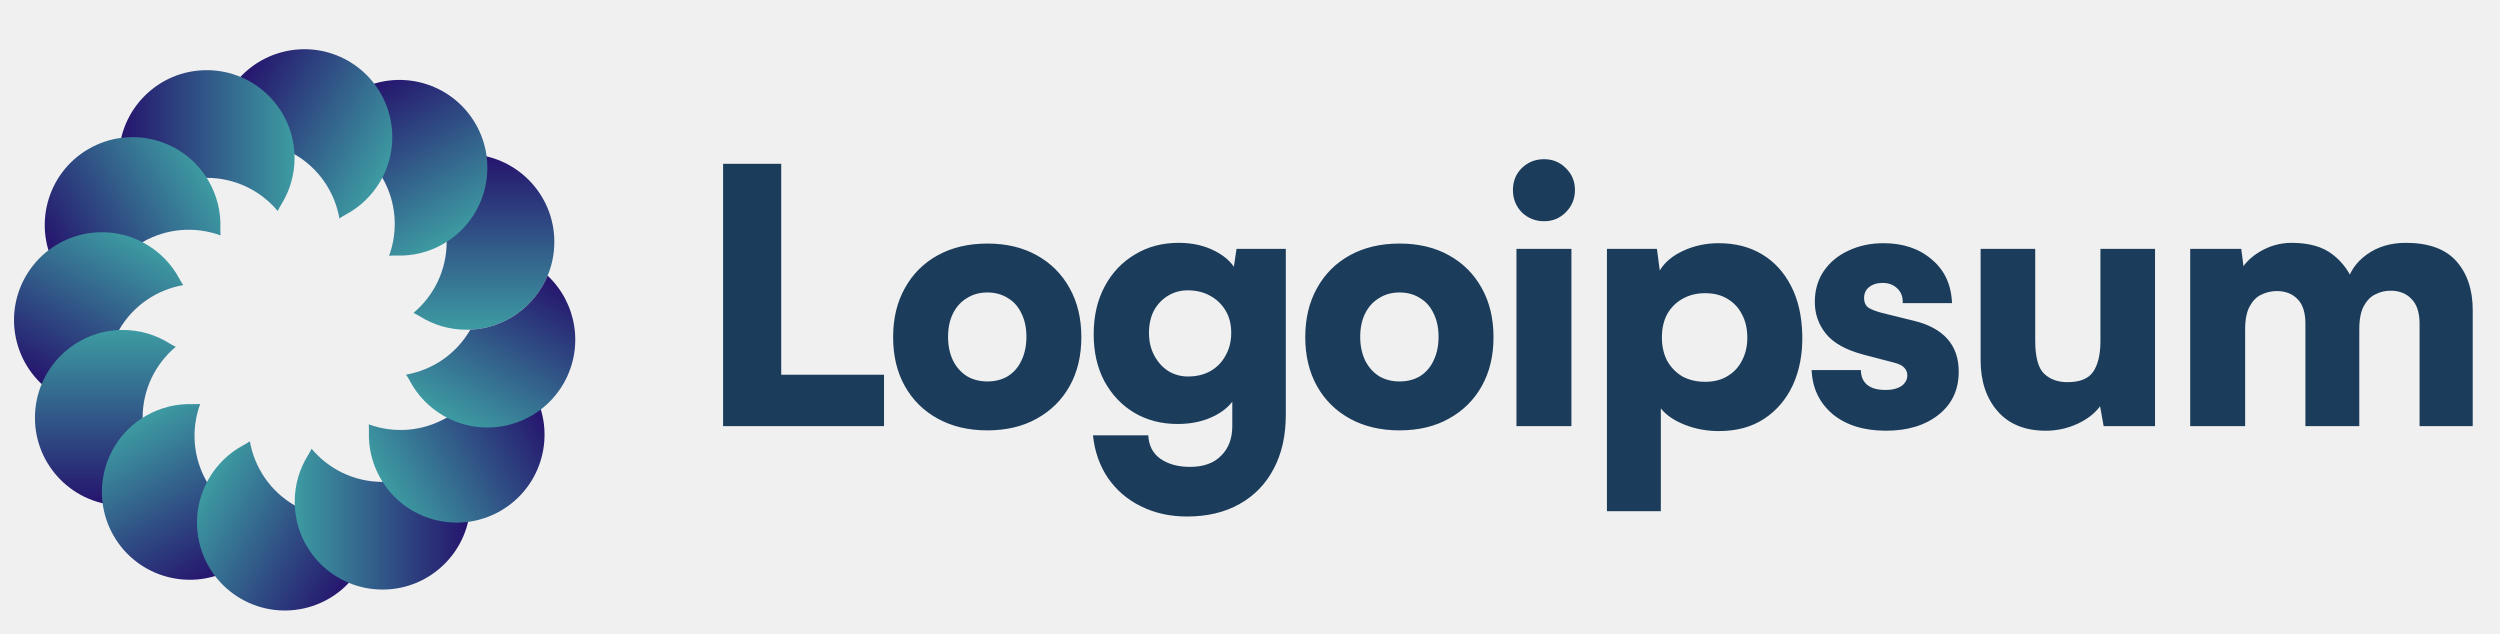
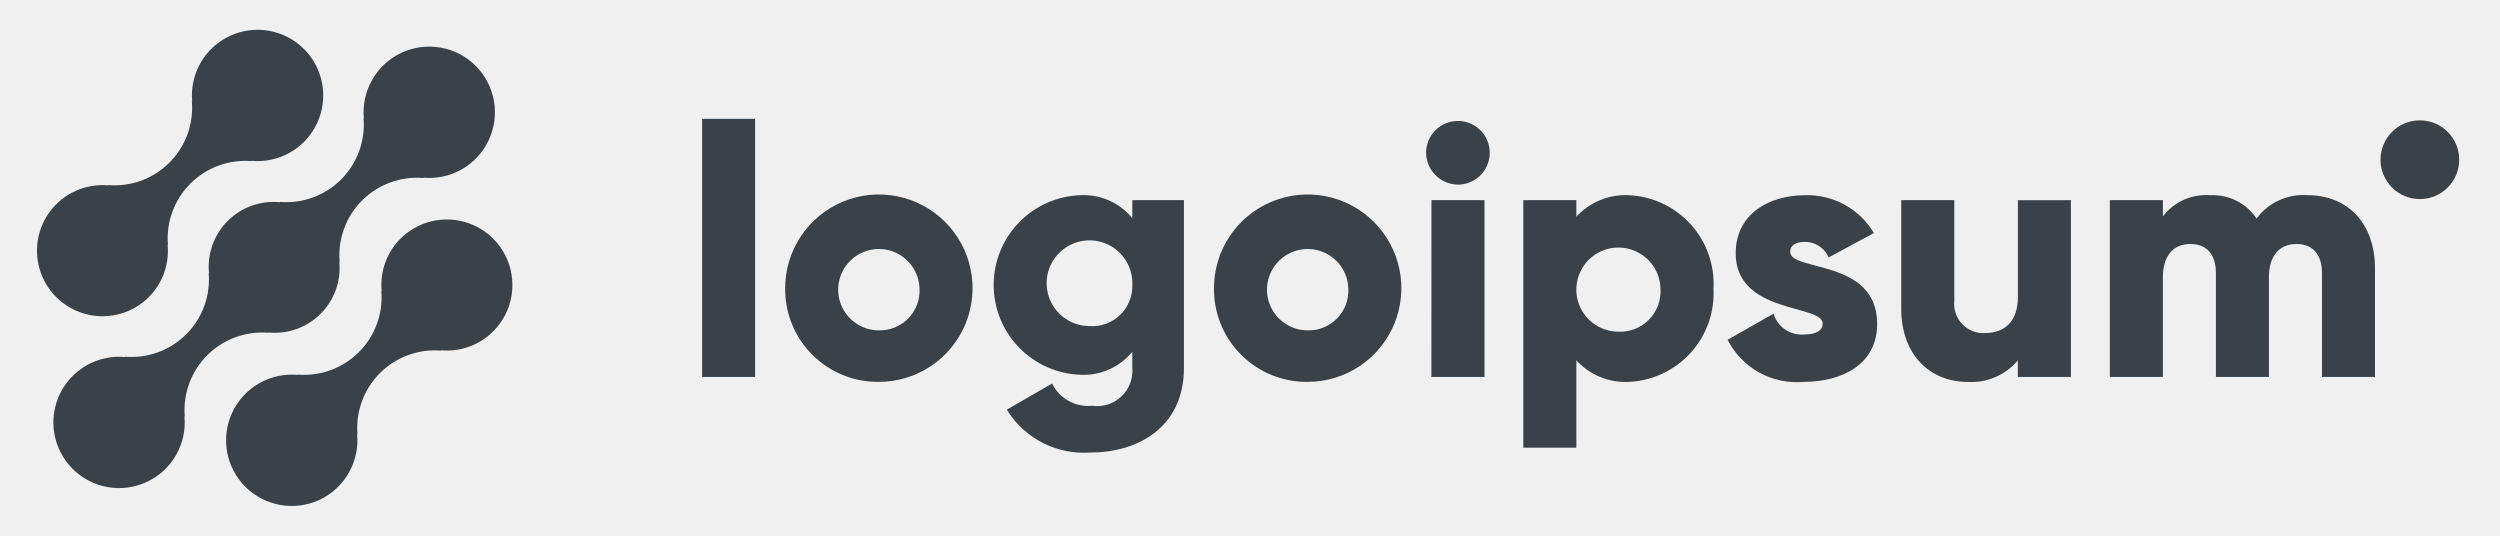
- <svg xmlns="http://www.w3.org/2000/svg" width="154" height="39" viewBox="0 0 154 39" fill="none">
-   <g clip-path="url(#clip0_196_15552)">
-     <path d="M25.472 19.274C26.72 18.228 27.514 16.658 27.514 14.902C27.514 13.146 26.72 11.575 25.472 10.53C25.615 10.46 25.753 10.385 25.884 10.304C26.712 9.789 27.689 9.491 28.736 9.491C31.724 9.491 34.147 11.914 34.147 14.902C34.147 17.89 31.724 20.312 28.736 20.312C27.689 20.312 26.712 20.015 25.884 19.5C25.753 19.418 25.615 19.343 25.472 19.274Z" fill="url(#paint0_linear_196_15552)" />
-     <path d="M23.969 15.754C24.528 14.224 24.43 12.467 23.552 10.946C22.674 9.425 21.201 8.462 19.597 8.181C19.686 8.049 19.768 7.915 19.841 7.779C20.301 6.919 20.999 6.173 21.905 5.649C24.493 4.155 27.802 5.042 29.296 7.63C30.79 10.217 29.904 13.526 27.316 15.02C26.409 15.544 25.414 15.775 24.439 15.743C24.285 15.738 24.128 15.742 23.969 15.754Z" fill="url(#paint1_linear_196_15552)" />
-     <path d="M20.908 13.456C20.626 11.852 19.663 10.379 18.143 9.501C16.622 8.623 14.865 8.526 13.335 9.084C13.347 8.926 13.35 8.769 13.345 8.614C13.313 7.64 13.545 6.644 14.068 5.738C15.562 3.15 18.871 2.263 21.459 3.757C24.047 5.251 24.933 8.56 23.439 11.148C22.916 12.055 22.169 12.753 21.309 13.212C21.173 13.285 21.039 13.367 20.908 13.456Z" fill="url(#paint2_linear_196_15552)" />
-     <path d="M17.107 12.997C16.062 11.749 14.491 10.955 12.735 10.955C10.979 10.955 9.409 11.749 8.363 12.997C8.294 12.854 8.219 12.717 8.137 12.585C7.622 11.757 7.325 10.78 7.325 9.733C7.325 6.745 9.747 4.322 12.735 4.322C15.723 4.322 18.145 6.745 18.145 9.733C18.145 10.78 17.848 11.757 17.333 12.585C17.252 12.717 17.176 12.854 17.107 12.997Z" fill="url(#paint3_linear_196_15552)" />
-     <path d="M13.586 14.5C12.056 13.942 10.299 14.039 8.778 14.917C7.258 15.795 6.294 17.268 6.013 18.872C5.882 18.783 5.748 18.701 5.612 18.628C4.751 18.169 4.005 17.471 3.482 16.564C1.988 13.976 2.874 10.667 5.462 9.173C8.05 7.679 11.359 8.566 12.853 11.154C13.376 12.06 13.607 13.056 13.576 14.03C13.571 14.185 13.574 14.342 13.586 14.5Z" fill="url(#paint4_linear_196_15552)" />
-     <path d="M11.287 17.562C9.683 17.843 8.21 18.806 7.332 20.327C6.455 21.848 6.357 23.605 6.915 25.135C6.757 25.123 6.6 25.119 6.446 25.125C5.471 25.156 4.476 24.925 3.569 24.402C0.981 22.908 0.095 19.599 1.589 17.011C3.083 14.423 6.392 13.537 8.979 15.031C9.886 15.554 10.584 16.3 11.044 17.16C11.117 17.297 11.198 17.431 11.287 17.562Z" fill="url(#paint5_linear_196_15552)" />
-     <path d="M10.828 21.363C9.579 22.409 8.785 23.979 8.785 25.735C8.785 27.491 9.579 29.061 10.828 30.107C10.685 30.176 10.547 30.252 10.416 30.333C9.588 30.848 8.61 31.145 7.563 31.145C4.575 31.145 2.153 28.723 2.153 25.735C2.153 22.747 4.575 20.325 7.563 20.325C8.61 20.325 9.588 20.622 10.416 21.137C10.547 21.218 10.685 21.294 10.828 21.363Z" fill="url(#paint6_linear_196_15552)" />
-     <path d="M12.33 24.884C11.771 26.414 11.869 28.171 12.747 29.692C13.625 31.213 15.098 32.176 16.702 32.457C16.613 32.588 16.531 32.722 16.458 32.859C15.998 33.719 15.301 34.465 14.394 34.988C11.806 36.483 8.497 35.596 7.003 33.008C5.509 30.42 6.396 27.111 8.983 25.617C9.89 25.094 10.886 24.863 11.86 24.895C12.014 24.899 12.171 24.896 12.33 24.884Z" fill="url(#paint7_linear_196_15552)" />
-     <path d="M15.392 27.183C15.673 28.787 16.636 30.26 18.157 31.137C19.678 32.016 21.435 32.113 22.965 31.555C22.953 31.713 22.95 31.87 22.954 32.024C22.986 32.999 22.755 33.994 22.232 34.901C20.738 37.489 17.429 38.376 14.841 36.881C12.253 35.387 11.367 32.078 12.861 29.491C13.384 28.584 14.13 27.886 14.99 27.426C15.127 27.354 15.261 27.272 15.392 27.183Z" fill="url(#paint8_linear_196_15552)" />
-     <path d="M19.193 27.642C20.239 28.891 21.809 29.685 23.565 29.685C25.321 29.685 26.892 28.891 27.937 27.642C28.006 27.785 28.082 27.923 28.163 28.054C28.678 28.882 28.976 29.86 28.976 30.907C28.976 33.895 26.553 36.317 23.565 36.317C20.577 36.317 18.155 33.895 18.155 30.907C18.155 29.86 18.452 28.882 18.967 28.054C19.049 27.923 19.124 27.785 19.193 27.642Z" fill="url(#paint9_linear_196_15552)" />
-     <path d="M22.714 26.14C24.244 26.698 26.001 26.601 27.522 25.723C29.043 24.845 30.006 23.372 30.287 21.768C30.419 21.857 30.552 21.939 30.689 22.012C31.549 22.471 32.295 23.169 32.819 24.076C34.313 26.664 33.426 29.973 30.838 31.467C28.25 32.961 24.942 32.074 23.448 29.486C22.924 28.58 22.693 27.584 22.725 26.61C22.73 26.455 22.726 26.299 22.714 26.14Z" fill="url(#paint10_linear_196_15552)" />
-     <path d="M28.971 20.307C28.97 20.309 28.969 20.311 28.968 20.313C28.09 21.834 26.617 22.797 25.013 23.078C25.102 23.209 25.184 23.343 25.256 23.48C25.716 24.34 26.414 25.086 27.321 25.61C29.909 27.104 33.218 26.217 34.712 23.629C35.992 21.411 35.523 18.662 33.733 16.981C32.946 18.869 31.121 20.216 28.971 20.307Z" fill="url(#paint11_linear_196_15552)" />
-     <path d="M48.123 10.09V26.249H44.542V10.09H48.123ZM45.11 26.249L45.175 23.082H54.456V26.249H45.11ZM55.016 20.768C55.016 19.618 55.256 18.613 55.737 17.754C56.217 16.881 56.894 16.204 57.768 15.723C58.641 15.243 59.66 15.003 60.825 15.003C61.989 15.003 63.001 15.243 63.86 15.723C64.733 16.204 65.41 16.881 65.891 17.754C66.371 18.613 66.611 19.618 66.611 20.768C66.611 21.918 66.371 22.922 65.891 23.781C65.41 24.64 64.733 25.31 63.86 25.79C63.001 26.27 61.989 26.511 60.825 26.511C59.66 26.511 58.641 26.27 57.768 25.79C56.894 25.31 56.217 24.64 55.737 23.781C55.256 22.922 55.016 21.918 55.016 20.768ZM58.401 20.746C58.401 21.299 58.503 21.787 58.706 22.209C58.91 22.616 59.194 22.937 59.558 23.17C59.922 23.388 60.344 23.497 60.825 23.497C61.305 23.497 61.727 23.388 62.091 23.17C62.455 22.937 62.732 22.616 62.921 22.209C63.125 21.787 63.227 21.299 63.227 20.746C63.227 20.193 63.125 19.712 62.921 19.305C62.732 18.897 62.455 18.584 62.091 18.366C61.727 18.133 61.305 18.016 60.825 18.016C60.344 18.016 59.922 18.133 59.558 18.366C59.194 18.584 58.91 18.897 58.706 19.305C58.503 19.712 58.401 20.193 58.401 20.746ZM67.371 20.593C67.371 19.472 67.596 18.489 68.048 17.645C68.499 16.801 69.118 16.146 69.904 15.68C70.69 15.199 71.592 14.959 72.611 14.959C73.47 14.959 74.227 15.134 74.882 15.483C75.552 15.833 76.003 16.291 76.236 16.859L75.909 17.077L76.171 15.33H79.206V25.55C79.206 26.831 78.959 27.937 78.464 28.869C77.969 29.815 77.263 30.543 76.345 31.053C75.443 31.562 74.366 31.817 73.114 31.817C72.066 31.817 71.119 31.606 70.275 31.184C69.445 30.776 68.768 30.194 68.244 29.437C67.735 28.68 67.429 27.806 67.327 26.816H70.734C70.763 27.442 71.01 27.923 71.476 28.258C71.956 28.592 72.568 28.76 73.31 28.76C74.14 28.76 74.781 28.527 75.232 28.061C75.683 27.61 75.909 27.006 75.909 26.249V23.934L76.214 24.218C75.981 24.786 75.53 25.244 74.861 25.593C74.191 25.943 73.419 26.118 72.546 26.118C71.541 26.118 70.646 25.885 69.86 25.419C69.088 24.953 68.477 24.305 68.026 23.475C67.589 22.646 67.371 21.685 67.371 20.593ZM70.777 20.506C70.777 21.03 70.886 21.495 71.105 21.903C71.323 22.311 71.614 22.631 71.978 22.864C72.342 23.082 72.742 23.192 73.179 23.192C73.703 23.192 74.162 23.082 74.555 22.864C74.963 22.631 75.275 22.311 75.494 21.903C75.727 21.495 75.843 21.03 75.843 20.506C75.843 19.967 75.727 19.508 75.494 19.13C75.261 18.737 74.941 18.431 74.533 18.213C74.14 17.994 73.681 17.885 73.157 17.885C72.721 17.885 72.32 17.994 71.956 18.213C71.592 18.431 71.301 18.737 71.083 19.13C70.879 19.523 70.777 19.982 70.777 20.506ZM80.404 20.768C80.404 19.618 80.645 18.613 81.125 17.754C81.606 16.881 82.282 16.204 83.156 15.723C84.029 15.243 85.048 15.003 86.213 15.003C87.378 15.003 88.389 15.243 89.248 15.723C90.122 16.204 90.799 16.881 91.279 17.754C91.759 18.613 92 19.618 92 20.768C92 21.918 91.759 22.922 91.279 23.781C90.799 24.64 90.122 25.31 89.248 25.79C88.389 26.27 87.378 26.511 86.213 26.511C85.048 26.511 84.029 26.27 83.156 25.79C82.282 25.31 81.606 24.64 81.125 23.781C80.645 22.922 80.404 21.918 80.404 20.768ZM83.789 20.746C83.789 21.299 83.891 21.787 84.095 22.209C84.299 22.616 84.582 22.937 84.947 23.17C85.31 23.388 85.733 23.497 86.213 23.497C86.693 23.497 87.116 23.388 87.48 23.17C87.843 22.937 88.12 22.616 88.309 22.209C88.513 21.787 88.615 21.299 88.615 20.746C88.615 20.193 88.513 19.712 88.309 19.305C88.12 18.897 87.843 18.584 87.48 18.366C87.116 18.133 86.693 18.016 86.213 18.016C85.733 18.016 85.31 18.133 84.947 18.366C84.582 18.584 84.299 18.897 84.095 19.305C83.891 19.712 83.789 20.193 83.789 20.746ZM93.414 26.249V15.33H96.799V26.249H93.414ZM95.117 13.627C94.579 13.627 94.12 13.445 93.742 13.081C93.378 12.703 93.196 12.244 93.196 11.706C93.196 11.167 93.378 10.716 93.742 10.352C94.12 9.988 94.579 9.806 95.117 9.806C95.641 9.806 96.085 9.988 96.449 10.352C96.828 10.716 97.017 11.167 97.017 11.706C97.017 12.244 96.828 12.703 96.449 13.081C96.085 13.445 95.641 13.627 95.117 13.627ZM98.987 31.489V15.33H102.067L102.241 16.662C102.547 16.153 103.035 15.745 103.704 15.44C104.374 15.134 105.095 14.981 105.866 14.981C106.885 14.981 107.773 15.207 108.53 15.658C109.287 16.109 109.884 16.757 110.321 17.601C110.757 18.431 110.99 19.436 111.02 20.615C111.049 21.765 110.859 22.791 110.452 23.694C110.044 24.582 109.455 25.28 108.683 25.79C107.911 26.3 106.98 26.554 105.888 26.554C105.131 26.554 104.425 26.423 103.77 26.161C103.115 25.899 102.627 25.564 102.307 25.157V31.489H98.987ZM102.372 20.79C102.372 21.328 102.481 21.808 102.7 22.231C102.933 22.638 103.246 22.959 103.639 23.192C104.046 23.41 104.512 23.519 105.036 23.519C105.575 23.519 106.034 23.403 106.412 23.17C106.805 22.937 107.104 22.616 107.307 22.209C107.526 21.801 107.635 21.328 107.635 20.79C107.635 20.251 107.526 19.778 107.307 19.37C107.104 18.962 106.805 18.642 106.412 18.409C106.034 18.176 105.575 18.06 105.036 18.06C104.512 18.06 104.046 18.176 103.639 18.409C103.246 18.628 102.933 18.941 102.7 19.348C102.481 19.756 102.372 20.236 102.372 20.79ZM111.596 22.798H114.632C114.632 23.177 114.755 23.475 115.003 23.694C115.265 23.912 115.643 24.021 116.138 24.021C116.429 24.021 116.67 23.985 116.859 23.912C117.063 23.839 117.216 23.737 117.317 23.606C117.434 23.461 117.492 23.301 117.492 23.126C117.492 22.937 117.427 22.777 117.296 22.646C117.179 22.515 116.975 22.413 116.684 22.34L114.763 21.838C113.685 21.547 112.921 21.117 112.47 20.549C112.018 19.982 111.793 19.334 111.793 18.606C111.793 17.878 111.975 17.245 112.339 16.706C112.717 16.153 113.227 15.731 113.867 15.44C114.508 15.134 115.228 14.981 116.029 14.981C117.237 14.981 118.227 15.316 118.999 15.986C119.785 16.64 120.2 17.536 120.244 18.671H117.208C117.223 18.293 117.114 17.994 116.881 17.776C116.648 17.543 116.342 17.427 115.964 17.427C115.629 17.427 115.352 17.514 115.134 17.689C114.93 17.849 114.828 18.075 114.828 18.366C114.828 18.642 114.93 18.846 115.134 18.977C115.338 19.093 115.614 19.195 115.964 19.283L117.907 19.763C118.81 19.982 119.494 20.353 119.96 20.877C120.426 21.401 120.658 22.071 120.658 22.886C120.658 24.007 120.244 24.895 119.414 25.55C118.584 26.205 117.507 26.532 116.182 26.532C114.814 26.532 113.714 26.19 112.885 25.506C112.069 24.807 111.64 23.905 111.596 22.798ZM126.024 26.532C124.743 26.532 123.753 26.132 123.054 25.331C122.356 24.531 122.006 23.483 122.006 22.187V15.33H125.369V20.964C125.369 21.983 125.551 22.667 125.915 23.017C126.279 23.366 126.759 23.541 127.356 23.541C128.128 23.541 128.659 23.323 128.95 22.886C129.241 22.449 129.387 21.823 129.387 21.008V15.33H132.75V26.249H129.584L129.365 25.026C129.03 25.477 128.557 25.841 127.946 26.118C127.334 26.394 126.694 26.532 126.024 26.532ZM138.301 26.249H134.916V15.33H138.061L138.301 17.208L137.93 16.815C138.221 16.262 138.658 15.818 139.24 15.483C139.837 15.134 140.477 14.959 141.162 14.959C142.239 14.959 143.083 15.199 143.695 15.68C144.321 16.16 144.772 16.793 145.048 17.579H144.524C144.699 16.793 145.121 16.16 145.791 15.68C146.461 15.199 147.261 14.959 148.193 14.959C149.605 14.959 150.646 15.338 151.316 16.095C151.985 16.852 152.32 17.856 152.32 19.108V26.249H149.045V19.938C149.045 19.254 148.877 18.744 148.542 18.409C148.222 18.075 147.793 17.907 147.254 17.907C146.934 17.907 146.628 17.98 146.337 18.125C146.046 18.256 145.805 18.497 145.616 18.846C145.427 19.181 145.332 19.661 145.332 20.287V26.249H142.013V19.938C142.013 19.254 141.853 18.751 141.533 18.431C141.212 18.096 140.783 17.929 140.244 17.929C139.924 17.929 139.611 18.002 139.305 18.147C139.014 18.278 138.774 18.518 138.585 18.868C138.396 19.203 138.301 19.676 138.301 20.287V26.249Z" fill="#1B3D5B" />
-   </g>
-   <defs>
-     <linearGradient id="paint0_linear_196_15552" x1="26.149" y1="9.491" x2="26.149" y2="20.312" gradientUnits="userSpaceOnUse">
-       <stop stop-color="#25136D" />
-       <stop offset="1" stop-color="#3D9BA2" />
-     </linearGradient>
-     <linearGradient id="paint1_linear_196_15552" x1="19.665" y1="6.943" x2="25.075" y2="16.314" gradientUnits="userSpaceOnUse">
-       <stop stop-color="#25136D" />
-       <stop offset="1" stop-color="#3D9BA2" />
-     </linearGradient>
-     <linearGradient id="paint2_linear_196_15552" x1="12.774" y1="7.978" x2="22.146" y2="13.389" gradientUnits="userSpaceOnUse">
-       <stop stop-color="#25136D" />
-       <stop offset="1" stop-color="#3D9BA2" />
-     </linearGradient>
-     <linearGradient id="paint3_linear_196_15552" x1="7.325" y1="12.32" x2="18.145" y2="12.32" gradientUnits="userSpaceOnUse">
-       <stop stop-color="#25136D" />
-       <stop offset="1" stop-color="#3D9BA2" />
-     </linearGradient>
-     <linearGradient id="paint4_linear_196_15552" x1="4.775" y1="18.805" x2="14.146" y2="13.394" gradientUnits="userSpaceOnUse">
-       <stop stop-color="#25136D" />
-       <stop offset="1" stop-color="#3D9BA2" />
-     </linearGradient>
-     <linearGradient id="paint5_linear_196_15552" x1="5.81" y1="25.695" x2="11.22" y2="16.324" gradientUnits="userSpaceOnUse">
-       <stop stop-color="#25136D" />
-       <stop offset="1" stop-color="#3D9BA2" />
-     </linearGradient>
-     <linearGradient id="paint6_linear_196_15552" x1="10.15" y1="31.145" x2="10.15" y2="20.325" gradientUnits="userSpaceOnUse">
-       <stop stop-color="#25136D" />
-       <stop offset="1" stop-color="#3D9BA2" />
-     </linearGradient>
-     <linearGradient id="paint7_linear_196_15552" x1="16.634" y1="33.695" x2="11.224" y2="24.324" gradientUnits="userSpaceOnUse">
-       <stop stop-color="#25136D" />
-       <stop offset="1" stop-color="#3D9BA2" />
-     </linearGradient>
-     <linearGradient id="paint8_linear_196_15552" x1="23.525" y1="32.66" x2="14.154" y2="27.25" gradientUnits="userSpaceOnUse">
-       <stop stop-color="#25136D" />
-       <stop offset="1" stop-color="#3D9BA2" />
-     </linearGradient>
-     <linearGradient id="paint9_linear_196_15552" x1="28.976" y1="28.32" x2="18.155" y2="28.32" gradientUnits="userSpaceOnUse">
-       <stop stop-color="#25136D" />
-       <stop offset="1" stop-color="#3D9BA2" />
-     </linearGradient>
-     <linearGradient id="paint10_linear_196_15552" x1="31.525" y1="21.835" x2="22.154" y2="27.246" gradientUnits="userSpaceOnUse">
-       <stop stop-color="#25136D" />
-       <stop offset="1" stop-color="#3D9BA2" />
-     </linearGradient>
-     <linearGradient id="paint11_linear_196_15552" x1="30.491" y1="14.945" x2="25.08" y2="24.316" gradientUnits="userSpaceOnUse">
-       <stop stop-color="#25136D" />
-       <stop offset="1" stop-color="#3D9BA2" />
-     </linearGradient>
-     <clipPath id="clip0_196_15552">
-       <rect width="153" height="38" fill="white" transform="translate(0.862793 0.248596)" />
-     </clipPath>
-   </defs>
+ <svg xmlns="http://www.w3.org/2000/svg" width="140" height="30" viewBox="0 0 140 30" fill="none">
+   <path d="M22.419 13.371C22.04 13.752 21.75 14.213 21.569 14.719C21.388 15.225 21.321 15.765 21.373 16.3L21.355 16.282C21.408 16.912 21.323 17.546 21.106 18.139C20.889 18.733 20.545 19.272 20.098 19.719C19.651 20.166 19.112 20.51 18.518 20.727C17.925 20.944 17.291 21.029 16.661 20.976L16.679 20.994C15.926 20.924 15.169 21.088 14.512 21.463C13.855 21.839 13.33 22.408 13.009 23.093C12.687 23.778 12.585 24.546 12.715 25.291C12.846 26.036 13.203 26.723 13.739 27.258C14.274 27.793 14.961 28.15 15.707 28.279C16.452 28.41 17.219 28.306 17.904 27.984C18.589 27.662 19.157 27.137 19.532 26.479C19.907 25.822 20.071 25.065 20 24.312L20.019 24.33C19.966 23.7 20.051 23.066 20.268 22.473C20.485 21.879 20.829 21.34 21.276 20.893C21.723 20.446 22.262 20.102 22.856 19.885C23.449 19.668 24.083 19.583 24.713 19.636L24.694 19.618C25.309 19.673 25.929 19.572 26.495 19.325C27.061 19.077 27.555 18.69 27.932 18.2C28.309 17.711 28.556 17.134 28.651 16.523C28.745 15.912 28.684 15.288 28.473 14.707C28.262 14.126 27.907 13.608 27.442 13.201C26.978 12.794 26.418 12.51 25.814 12.377C25.211 12.244 24.584 12.265 23.991 12.439C23.398 12.613 22.858 12.933 22.422 13.371H22.419Z" fill="#394149" />
+   <path d="M15.042 18.636L15.023 18.618C15.559 18.672 16.099 18.606 16.606 18.426C17.113 18.245 17.573 17.954 17.954 17.574C18.334 17.194 18.626 16.733 18.807 16.227C18.988 15.72 19.054 15.179 19 14.644L19.019 14.662C18.966 14.032 19.051 13.398 19.268 12.805C19.485 12.211 19.829 11.672 20.276 11.225C20.723 10.778 21.262 10.434 21.856 10.217C22.45 10 23.083 9.915 23.713 9.968L23.694 9.95C24.448 10.021 25.205 9.857 25.862 9.482C26.519 9.107 27.044 8.538 27.366 7.853C27.689 7.168 27.791 6.401 27.661 5.655C27.531 4.91 27.174 4.223 26.639 3.687C26.104 3.152 25.416 2.795 24.671 2.665C23.925 2.535 23.158 2.638 22.473 2.96C21.788 3.282 21.219 3.807 20.844 4.464C20.469 5.122 20.305 5.879 20.376 6.632L20.358 6.613C20.412 7.243 20.327 7.877 20.11 8.471C19.893 9.064 19.549 9.603 19.102 10.05C18.655 10.497 18.116 10.841 17.522 11.059C16.928 11.275 16.294 11.36 15.664 11.307L15.682 11.326C15.147 11.272 14.606 11.338 14.099 11.518C13.593 11.699 13.132 11.99 12.752 12.37C12.371 12.751 12.08 13.211 11.899 13.717C11.718 14.224 11.652 14.765 11.705 15.3L11.687 15.282C11.74 15.912 11.655 16.546 11.438 17.139C11.221 17.733 10.877 18.272 10.43 18.719C9.983 19.166 9.444 19.51 8.85 19.727C8.257 19.944 7.623 20.029 6.993 19.976L7.011 19.994C6.258 19.923 5.501 20.087 4.843 20.462C4.186 20.837 3.661 21.406 3.339 22.091C3.017 22.776 2.914 23.543 3.044 24.289C3.174 25.034 3.531 25.721 4.067 26.257C4.602 26.792 5.289 27.149 6.034 27.279C6.78 27.409 7.547 27.306 8.232 26.984C8.917 26.662 9.486 26.137 9.861 25.48C10.237 24.822 10.4 24.066 10.329 23.312L10.348 23.33C10.295 22.7 10.38 22.066 10.597 21.473C10.814 20.879 11.158 20.34 11.605 19.893C12.052 19.446 12.591 19.102 13.185 18.885C13.778 18.668 14.412 18.583 15.042 18.636Z" fill="#394149" />
+   <path d="M8.34 16.629C8.719 16.248 9.009 15.788 9.19 15.281C9.371 14.775 9.437 14.235 9.385 13.7L9.404 13.718C9.351 13.088 9.436 12.454 9.653 11.86C9.87 11.266 10.215 10.727 10.662 10.28C11.109 9.833 11.648 9.489 12.242 9.272C12.836 9.055 13.47 8.971 14.1 9.024L14.081 9.006C14.834 9.077 15.591 8.913 16.248 8.538C16.905 8.163 17.43 7.594 17.752 6.909C18.074 6.225 18.177 5.457 18.046 4.712C17.916 3.967 17.559 3.28 17.024 2.745C16.489 2.21 15.802 1.853 15.057 1.723C14.312 1.593 13.545 1.696 12.86 2.017C12.175 2.339 11.607 2.864 11.231 3.521C10.856 4.178 10.693 4.935 10.763 5.688L10.745 5.67C10.798 6.3 10.713 6.934 10.496 7.527C10.279 8.121 9.935 8.66 9.488 9.107C9.041 9.554 8.502 9.898 7.909 10.115C7.315 10.332 6.681 10.417 6.051 10.364L6.069 10.382C5.454 10.327 4.834 10.428 4.268 10.676C3.702 10.924 3.208 11.31 2.831 11.8C2.455 12.29 2.208 12.867 2.113 13.478C2.019 14.088 2.08 14.713 2.292 15.293C2.503 15.874 2.857 16.392 3.322 16.799C3.787 17.207 4.347 17.49 4.95 17.623C5.553 17.756 6.181 17.735 6.774 17.561C7.367 17.387 7.906 17.067 8.342 16.629H8.34Z" fill="#394149" />
+   <path d="M39.317 6.655H42.287V21.108H39.317V6.655Z" fill="#394149" />
+   <path d="M43.969 16.159C43.965 15.12 44.269 14.104 44.843 13.238C45.417 12.373 46.235 11.697 47.193 11.296C48.152 10.896 49.207 10.789 50.227 10.989C51.246 11.189 52.183 11.687 52.919 12.42C53.654 13.153 54.156 14.088 54.361 15.107C54.565 16.125 54.462 17.181 54.066 18.141C53.669 19.101 52.996 19.922 52.133 20.499C51.27 21.077 50.255 21.385 49.216 21.385C48.526 21.393 47.842 21.263 47.204 21.004C46.565 20.744 45.984 20.36 45.496 19.873C45.007 19.387 44.62 18.808 44.358 18.17C44.096 17.532 43.964 16.849 43.969 16.159ZM51.493 16.159C51.48 15.711 51.336 15.277 51.079 14.911C50.821 14.545 50.461 14.262 50.044 14.1C49.626 13.937 49.17 13.901 48.733 13.996C48.295 14.091 47.895 14.313 47.583 14.634C47.271 14.955 47.06 15.361 46.977 15.801C46.894 16.241 46.943 16.696 47.117 17.108C47.292 17.521 47.584 17.873 47.957 18.12C48.33 18.368 48.768 18.5 49.216 18.5C49.523 18.508 49.828 18.453 50.112 18.337C50.396 18.221 50.653 18.048 50.867 17.828C51.081 17.608 51.247 17.346 51.355 17.059C51.463 16.772 51.51 16.465 51.493 16.159Z" fill="#394149" />
+   <path d="M66.3 11.209V20.609C66.3 23.935 63.706 25.341 61.073 25.341C60.146 25.41 59.218 25.223 58.39 24.8C57.562 24.376 56.867 23.733 56.381 22.941L58.915 21.476C59.119 21.889 59.445 22.23 59.848 22.453C60.252 22.675 60.714 22.77 61.172 22.723C61.465 22.764 61.763 22.738 62.045 22.648C62.327 22.557 62.584 22.405 62.799 22.201C63.014 21.998 63.18 21.749 63.286 21.473C63.391 21.196 63.433 20.9 63.409 20.605V19.7C63.061 20.125 62.618 20.464 62.116 20.687C61.614 20.911 61.067 21.013 60.518 20.987C59.212 20.946 57.973 20.398 57.063 19.459C56.154 18.521 55.645 17.265 55.645 15.959C55.645 14.652 56.154 13.396 57.063 12.458C57.973 11.519 59.212 10.971 60.518 10.93C61.067 10.904 61.614 11.006 62.116 11.23C62.618 11.453 63.061 11.791 63.409 12.217V11.207L66.3 11.209ZM63.41 15.96C63.43 15.481 63.306 15.008 63.055 14.6C62.803 14.192 62.435 13.869 61.999 13.672C61.562 13.475 61.076 13.414 60.604 13.495C60.132 13.576 59.695 13.797 59.35 14.129C59.004 14.461 58.766 14.888 58.665 15.357C58.565 15.825 58.607 16.313 58.786 16.757C58.965 17.202 59.273 17.582 59.67 17.85C60.068 18.118 60.536 18.261 61.015 18.26C61.327 18.282 61.64 18.238 61.934 18.131C62.228 18.025 62.497 17.858 62.722 17.641C62.948 17.424 63.126 17.163 63.244 16.873C63.363 16.584 63.419 16.273 63.41 15.96Z" fill="#394149" />
+   <path d="M67.982 16.159C67.978 15.12 68.282 14.104 68.856 13.238C69.43 12.373 70.248 11.697 71.207 11.296C72.165 10.896 73.221 10.789 74.24 10.989C75.259 11.189 76.196 11.687 76.932 12.42C77.668 13.153 78.169 14.088 78.374 15.107C78.578 16.125 78.475 17.181 78.079 18.141C77.682 19.101 77.01 19.922 76.146 20.499C75.283 21.077 74.268 21.385 73.229 21.385C72.54 21.393 71.856 21.263 71.217 21.004C70.578 20.744 69.997 20.36 69.509 19.873C69.02 19.387 68.634 18.808 68.372 18.17C68.109 17.532 67.977 16.849 67.982 16.159ZM75.506 16.159C75.494 15.711 75.35 15.277 75.092 14.911C74.834 14.545 74.474 14.262 74.057 14.1C73.64 13.937 73.184 13.901 72.746 13.996C72.308 14.091 71.908 14.313 71.596 14.634C71.284 14.955 71.073 15.361 70.99 15.801C70.907 16.241 70.956 16.696 71.13 17.108C71.305 17.521 71.597 17.873 71.97 18.12C72.343 18.368 72.781 18.5 73.229 18.5C73.536 18.508 73.841 18.453 74.125 18.337C74.409 18.221 74.667 18.048 74.88 17.828C75.094 17.608 75.26 17.346 75.368 17.059C75.476 16.772 75.523 16.465 75.506 16.159Z" fill="#394149" />
+   <path d="M79.861 8.556C79.861 8.204 79.965 7.859 80.161 7.566C80.357 7.273 80.635 7.045 80.961 6.91C81.287 6.775 81.645 6.739 81.99 6.808C82.336 6.877 82.654 7.047 82.903 7.296C83.152 7.545 83.322 7.863 83.391 8.208C83.459 8.554 83.424 8.912 83.289 9.238C83.154 9.564 82.926 9.842 82.633 10.038C82.34 10.233 81.995 10.338 81.643 10.338C81.172 10.333 80.721 10.144 80.388 9.811C80.055 9.478 79.865 9.027 79.861 8.556ZM80.161 11.209H83.132V21.109H80.157L80.161 11.209Z" fill="#394149" />
+   <path d="M95.956 16.159C95.99 16.813 95.895 17.468 95.676 18.085C95.456 18.703 95.117 19.27 94.677 19.756C94.237 20.242 93.706 20.636 93.113 20.915C92.521 21.195 91.879 21.354 91.224 21.385C90.674 21.415 90.124 21.322 89.614 21.113C89.103 20.904 88.646 20.584 88.275 20.177V25.068H85.305V11.209H88.275V12.139C88.647 11.732 89.104 11.412 89.614 11.204C90.124 10.995 90.674 10.902 91.224 10.932C91.879 10.963 92.521 11.122 93.114 11.402C93.706 11.681 94.238 12.075 94.678 12.561C95.117 13.047 95.457 13.615 95.676 14.232C95.896 14.85 95.991 15.505 95.956 16.159ZM92.986 16.159C92.975 15.696 92.827 15.246 92.561 14.866C92.295 14.487 91.923 14.194 91.492 14.025C91.06 13.855 90.588 13.817 90.135 13.915C89.682 14.012 89.268 14.241 88.944 14.573C88.621 14.905 88.402 15.325 88.316 15.78C88.23 16.236 88.28 16.706 88.46 17.133C88.64 17.561 88.942 17.925 89.328 18.181C89.715 18.437 90.168 18.574 90.631 18.574C90.949 18.588 91.267 18.535 91.563 18.418C91.859 18.301 92.127 18.122 92.35 17.894C92.572 17.666 92.744 17.394 92.853 17.095C92.963 16.796 93.008 16.477 92.986 16.159Z" fill="#394149" />
+   <path d="M105.121 18.138C105.121 20.415 103.142 21.385 101.004 21.385C100.14 21.463 99.273 21.281 98.514 20.86C97.755 20.441 97.14 19.802 96.747 19.029L99.32 17.564C99.424 17.922 99.648 18.233 99.954 18.445C100.259 18.658 100.629 18.759 101 18.732C101.712 18.732 102.069 18.514 102.069 18.119C102.069 17.029 97.198 17.604 97.198 14.179C97.198 12.02 99.02 10.932 101.079 10.932C101.853 10.908 102.619 11.091 103.298 11.464C103.977 11.836 104.544 12.384 104.939 13.05L102.405 14.416C102.294 14.157 102.109 13.936 101.873 13.781C101.637 13.626 101.361 13.544 101.079 13.545C100.564 13.545 100.247 13.745 100.247 14.099C100.251 15.228 105.121 14.475 105.121 18.138Z" fill="#394149" />
+   <path d="M115.97 11.209V21.109H113V20.178C112.657 20.589 112.222 20.913 111.73 21.122C111.238 21.332 110.704 21.423 110.17 21.386C108.17 21.386 106.47 19.961 106.47 17.286V11.209H109.44V16.851C109.415 17.087 109.442 17.325 109.519 17.549C109.595 17.774 109.72 17.979 109.884 18.15C110.048 18.322 110.247 18.455 110.468 18.541C110.688 18.628 110.925 18.665 111.162 18.651C112.251 18.651 113.003 18.018 113.003 16.612V11.212L115.97 11.209Z" fill="#394149" />
+   <path d="M133 15.03V21.108H130.03V15.287C130.03 14.297 129.555 13.664 128.605 13.664C127.615 13.664 127.06 14.357 127.06 15.525V21.108H124.091V15.287C124.091 14.297 123.616 13.664 122.665 13.664C121.675 13.664 121.121 14.357 121.121 15.525V21.108H118.151V11.208H121.121V12.118C121.429 11.714 121.833 11.394 122.296 11.187C122.76 10.979 123.268 10.892 123.774 10.931C124.282 10.906 124.788 11.013 125.243 11.242C125.697 11.471 126.084 11.814 126.367 12.237C126.696 11.794 127.132 11.442 127.634 11.214C128.136 10.986 128.688 10.888 129.238 10.931C131.511 10.932 133 12.555 133 15.03Z" fill="#394149" />
+   <path d="M135.512 11.148C136.729 11.148 137.716 10.161 137.716 8.944C137.716 7.727 136.729 6.74 135.512 6.74C134.295 6.74 133.308 7.727 133.308 8.944C133.308 10.161 134.295 11.148 135.512 11.148Z" fill="#394149" />
</svg>
